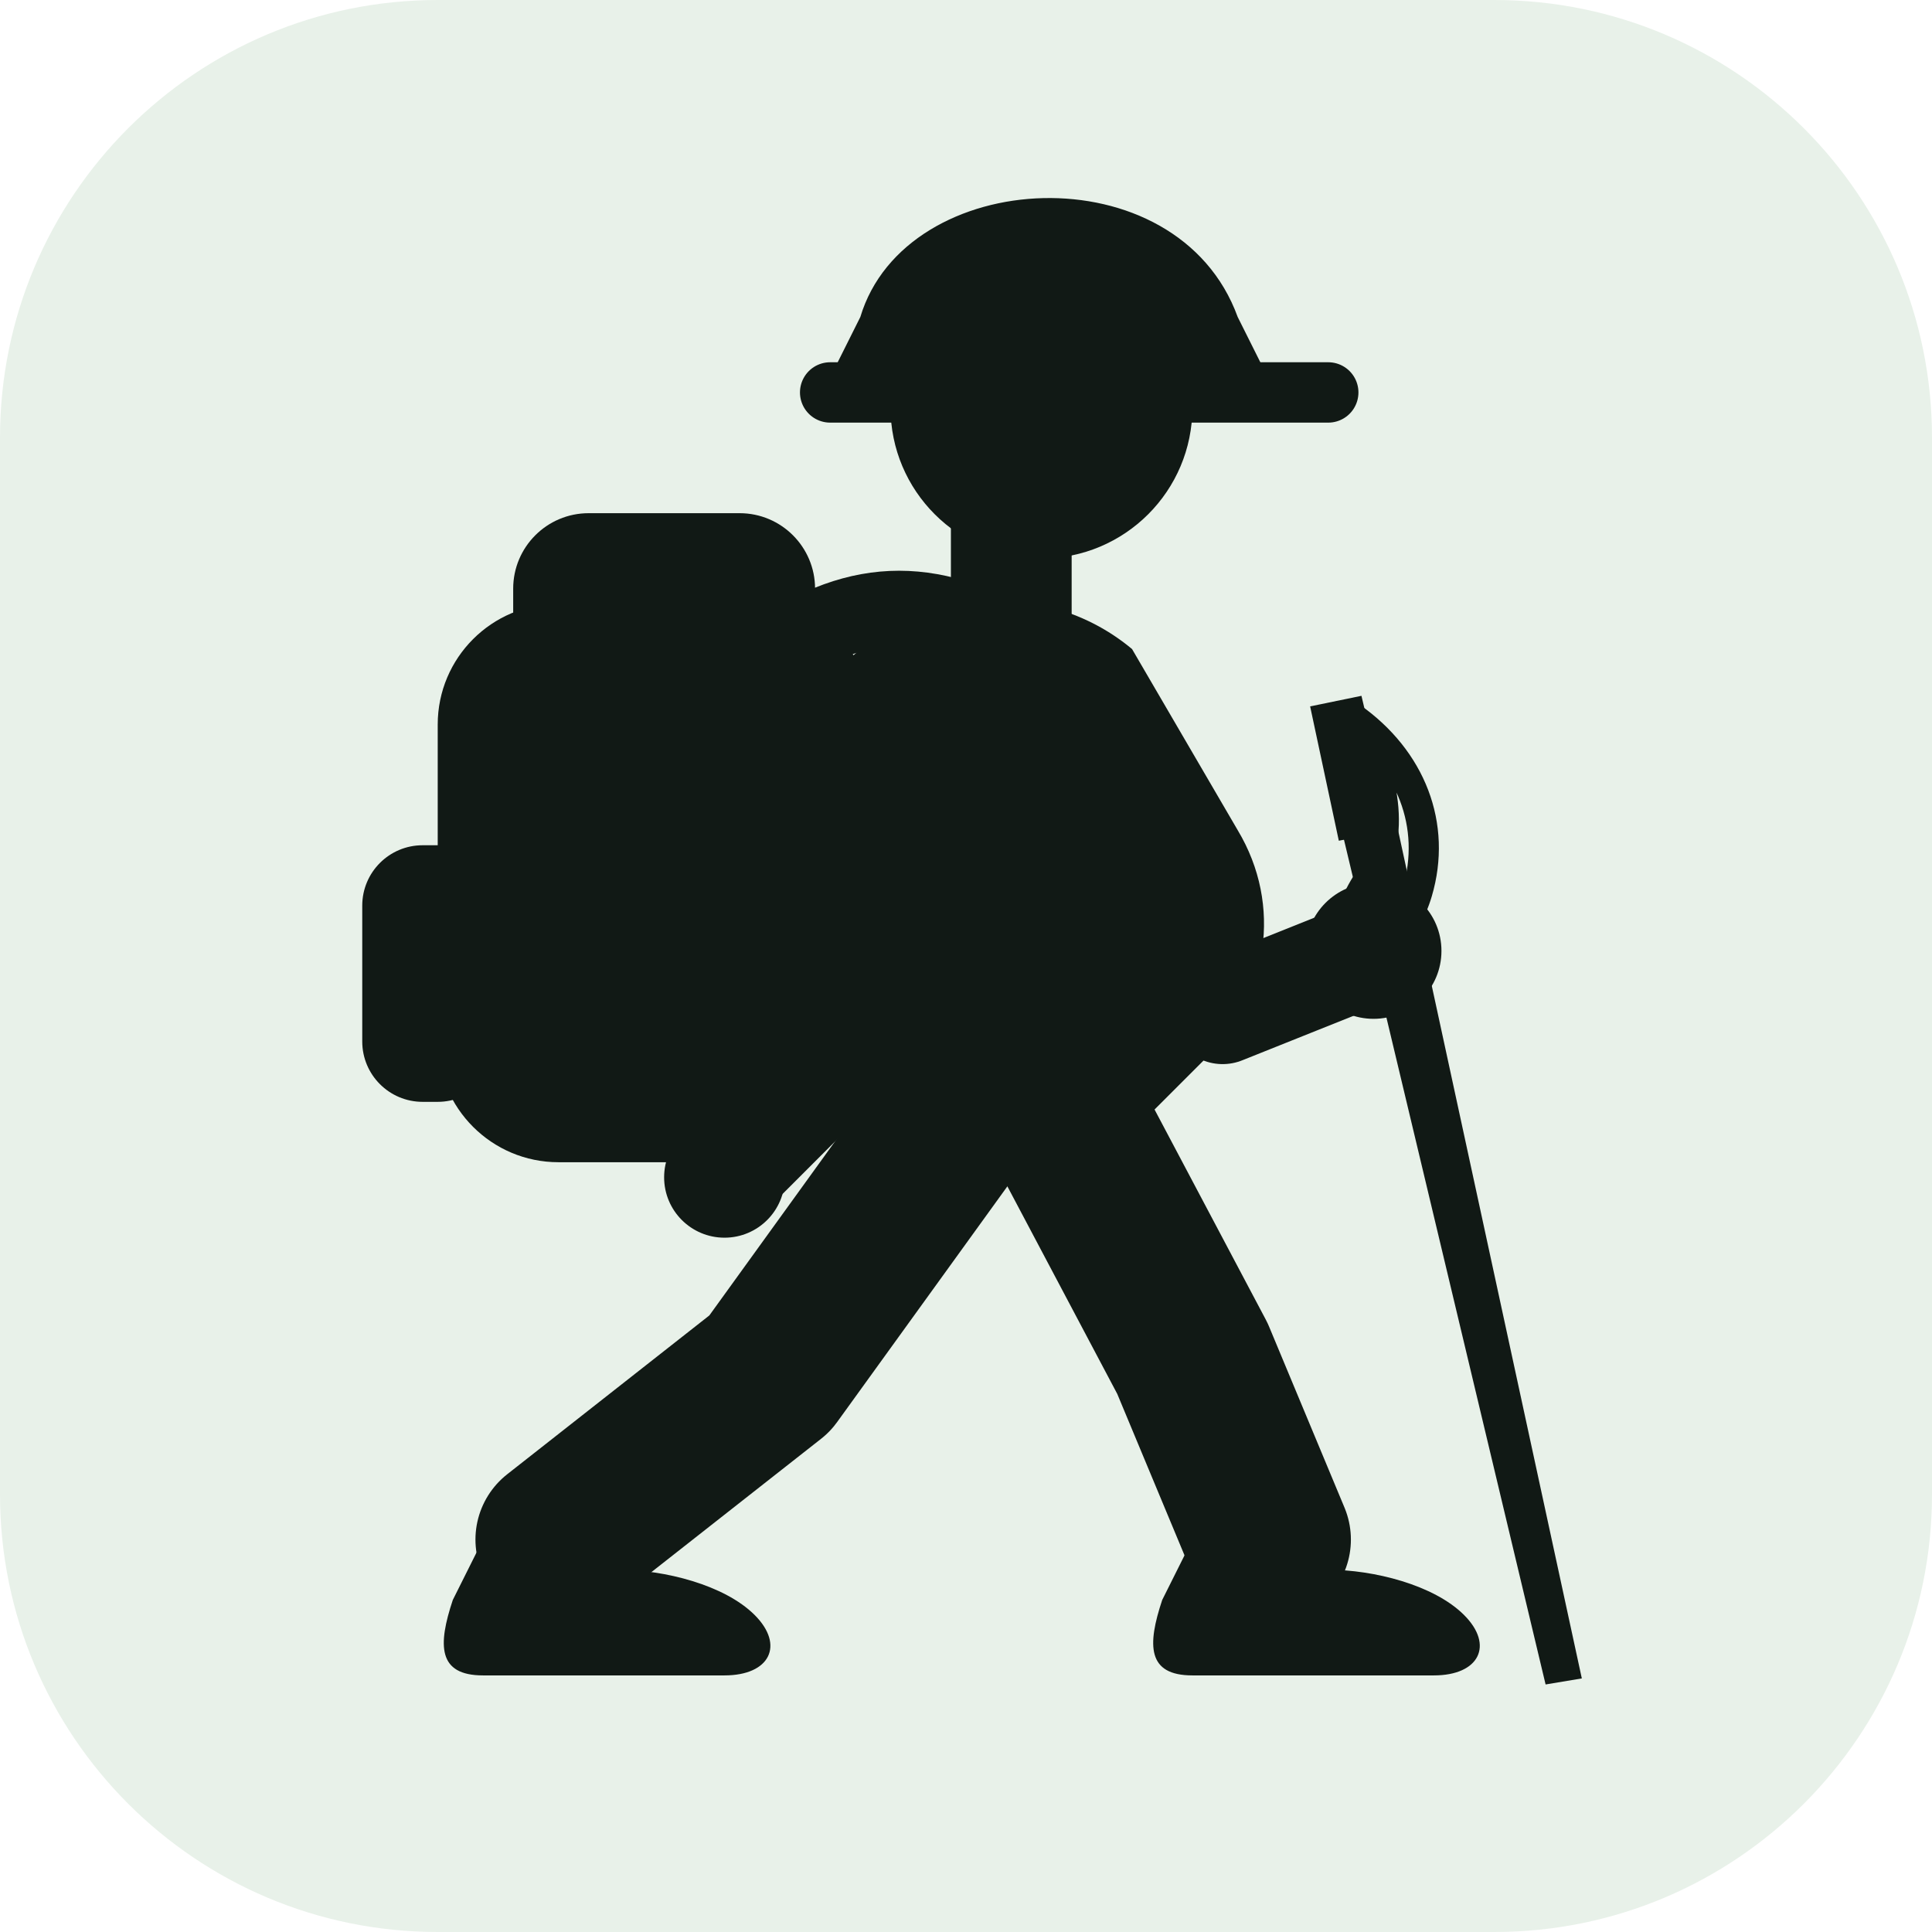
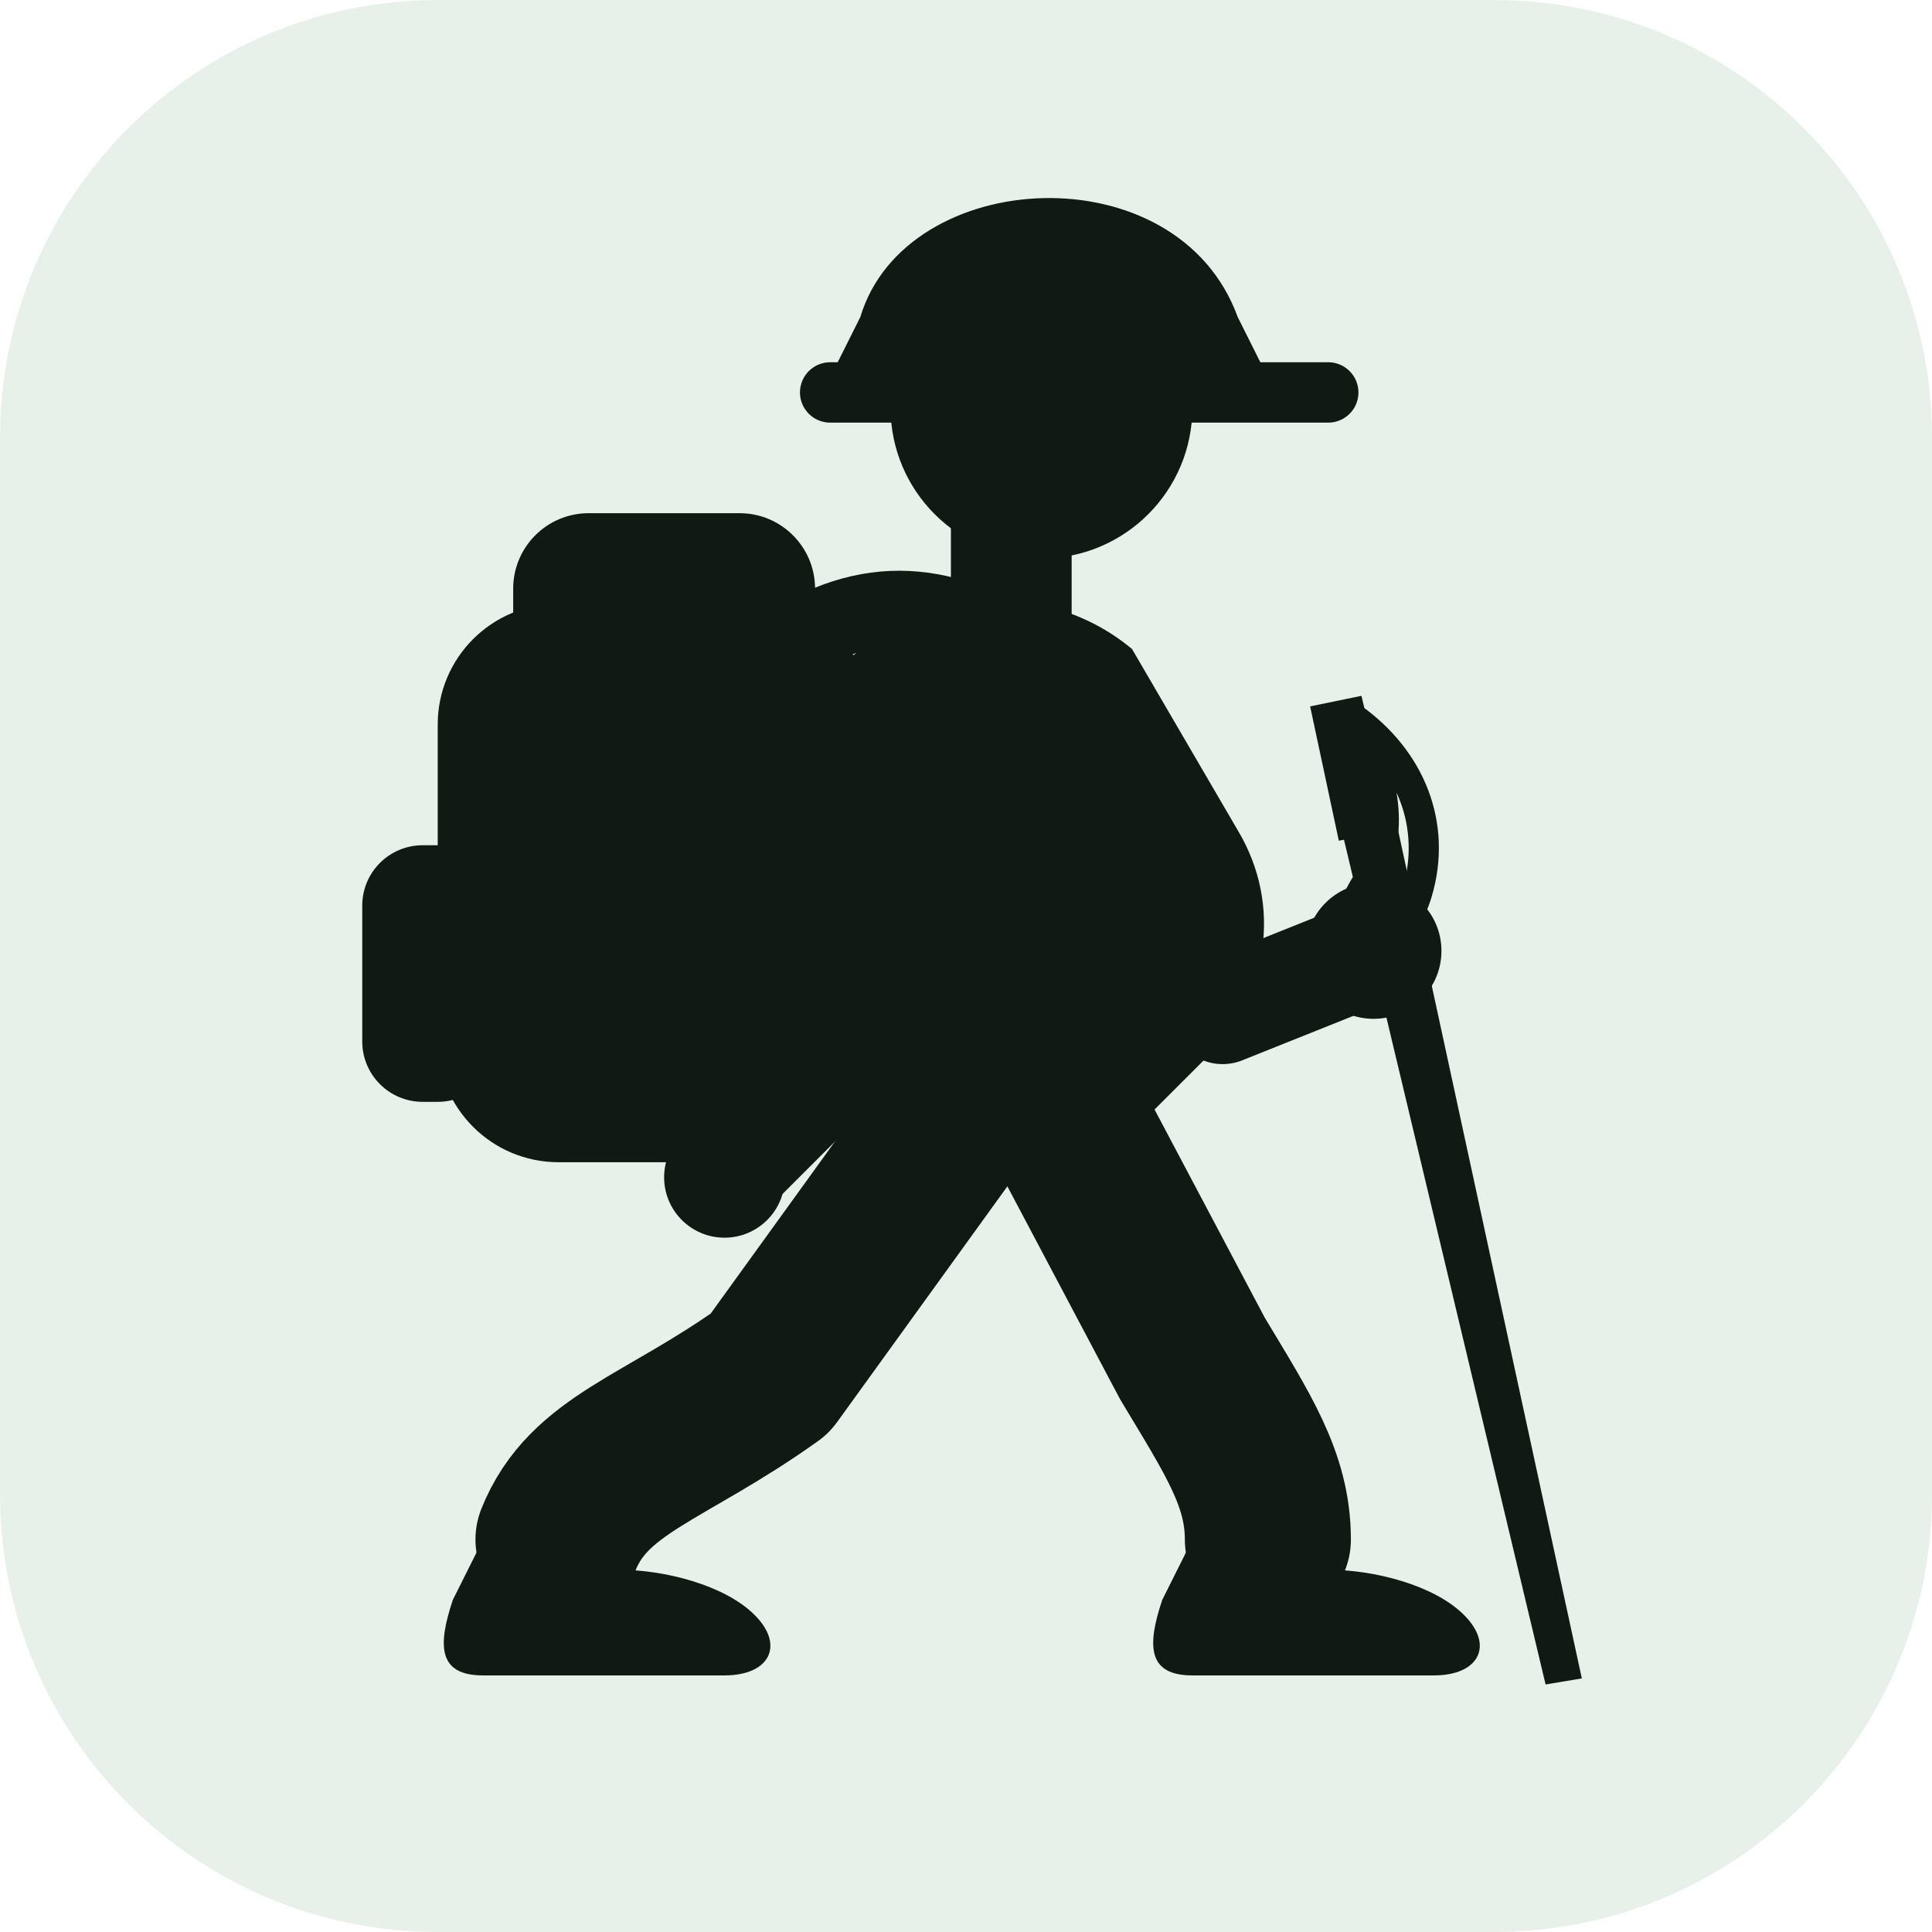
<svg xmlns="http://www.w3.org/2000/svg" viewBox="0 0 128 128" role="img" aria-label="Doen Pa นักเดินป่า">
  <rect width="128" height="128" rx="29" fill="#e8f1e9" />
  <g fill="#111915" stroke="#111915" stroke-linecap="round" stroke-linejoin="round">
-     <path d="M64 73 51 91 37 102" fill="none" stroke-width="11" />
+     <path d="M64 73 51 91C44 96 39 97 37 102" fill="none" stroke-width="11" />
    <path d="M34 100c2-1 4 0 6 1l1 3c3 0 7 1 9 3 2 2 1 4-2 4H32c-3 0-3-2-2-5l2-4c1-1 1-2 2-2z" stroke="none" />
-     <path d="M70 73 79 90 84 102" fill="none" stroke-width="11" />
+     <path d="M70 73 79 90C82 95 84 98 84 102" fill="none" stroke-width="11" />
    <path d="M81 100c2-1 4 0 6 1l1 3c3 0 7 1 9 3 2 2 1 4-2 4H79c-3 0-3-2-2-5l2-4c1-1 1-2 2-2z" stroke="none" />
    <rect x="29" y="40" width="29" height="37" rx="8" stroke="none" />
    <rect x="34" y="34" width="20" height="12" rx="5" stroke="none" />
    <rect x="24" y="56" width="9" height="17" rx="4" stroke="none" />
    <path d="M49 45c6-5 11-6 17-3" fill="none" stroke-width="5" />
    <path d="M67 34v11" fill="none" stroke-width="8" />
    <circle cx="69" cy="27" r="10" stroke="none" />
    <path d="M57 21c3-10 21-11 25 0l2 4H55z" stroke="none" />
    <path d="M55 26h33" fill="none" stroke-width="4" />
    <path d="M55 45c5-6 14-7 20-2l7 12c3 5 2 11-2 15l-9 9-14-5c-4-7-6-18-2-29z" stroke="none" />
    <path d="M61 44 62 58 56 70 48 78" fill="none" stroke-width="7" />
    <circle cx="48" cy="78" r="4" stroke="none" />
    <path d="M75 51 81 67 91 63" fill="none" stroke-width="7" />
    <circle cx="91" cy="63" r="4.5" stroke="none" />
    <path d="M86.8 46.8 90.2 46.1 92.3 55 88.7 55.7z" stroke="none" />
    <path d="M89.5 47.5c4 2.8 5.7 7.2 4.4 11.6-.8 2.7-2.6 4.2-3.9 3.1-.9-.8-.3-2.3.5-3.6 1.8-2.9 1.6-6.8-1-11.1z" fill="none" stroke-width="2" />
    <path d="M88.7 54.2 92.3 53.5 104.8 111.2 102.4 111.6z" stroke="none" />
  </g>
</svg>
